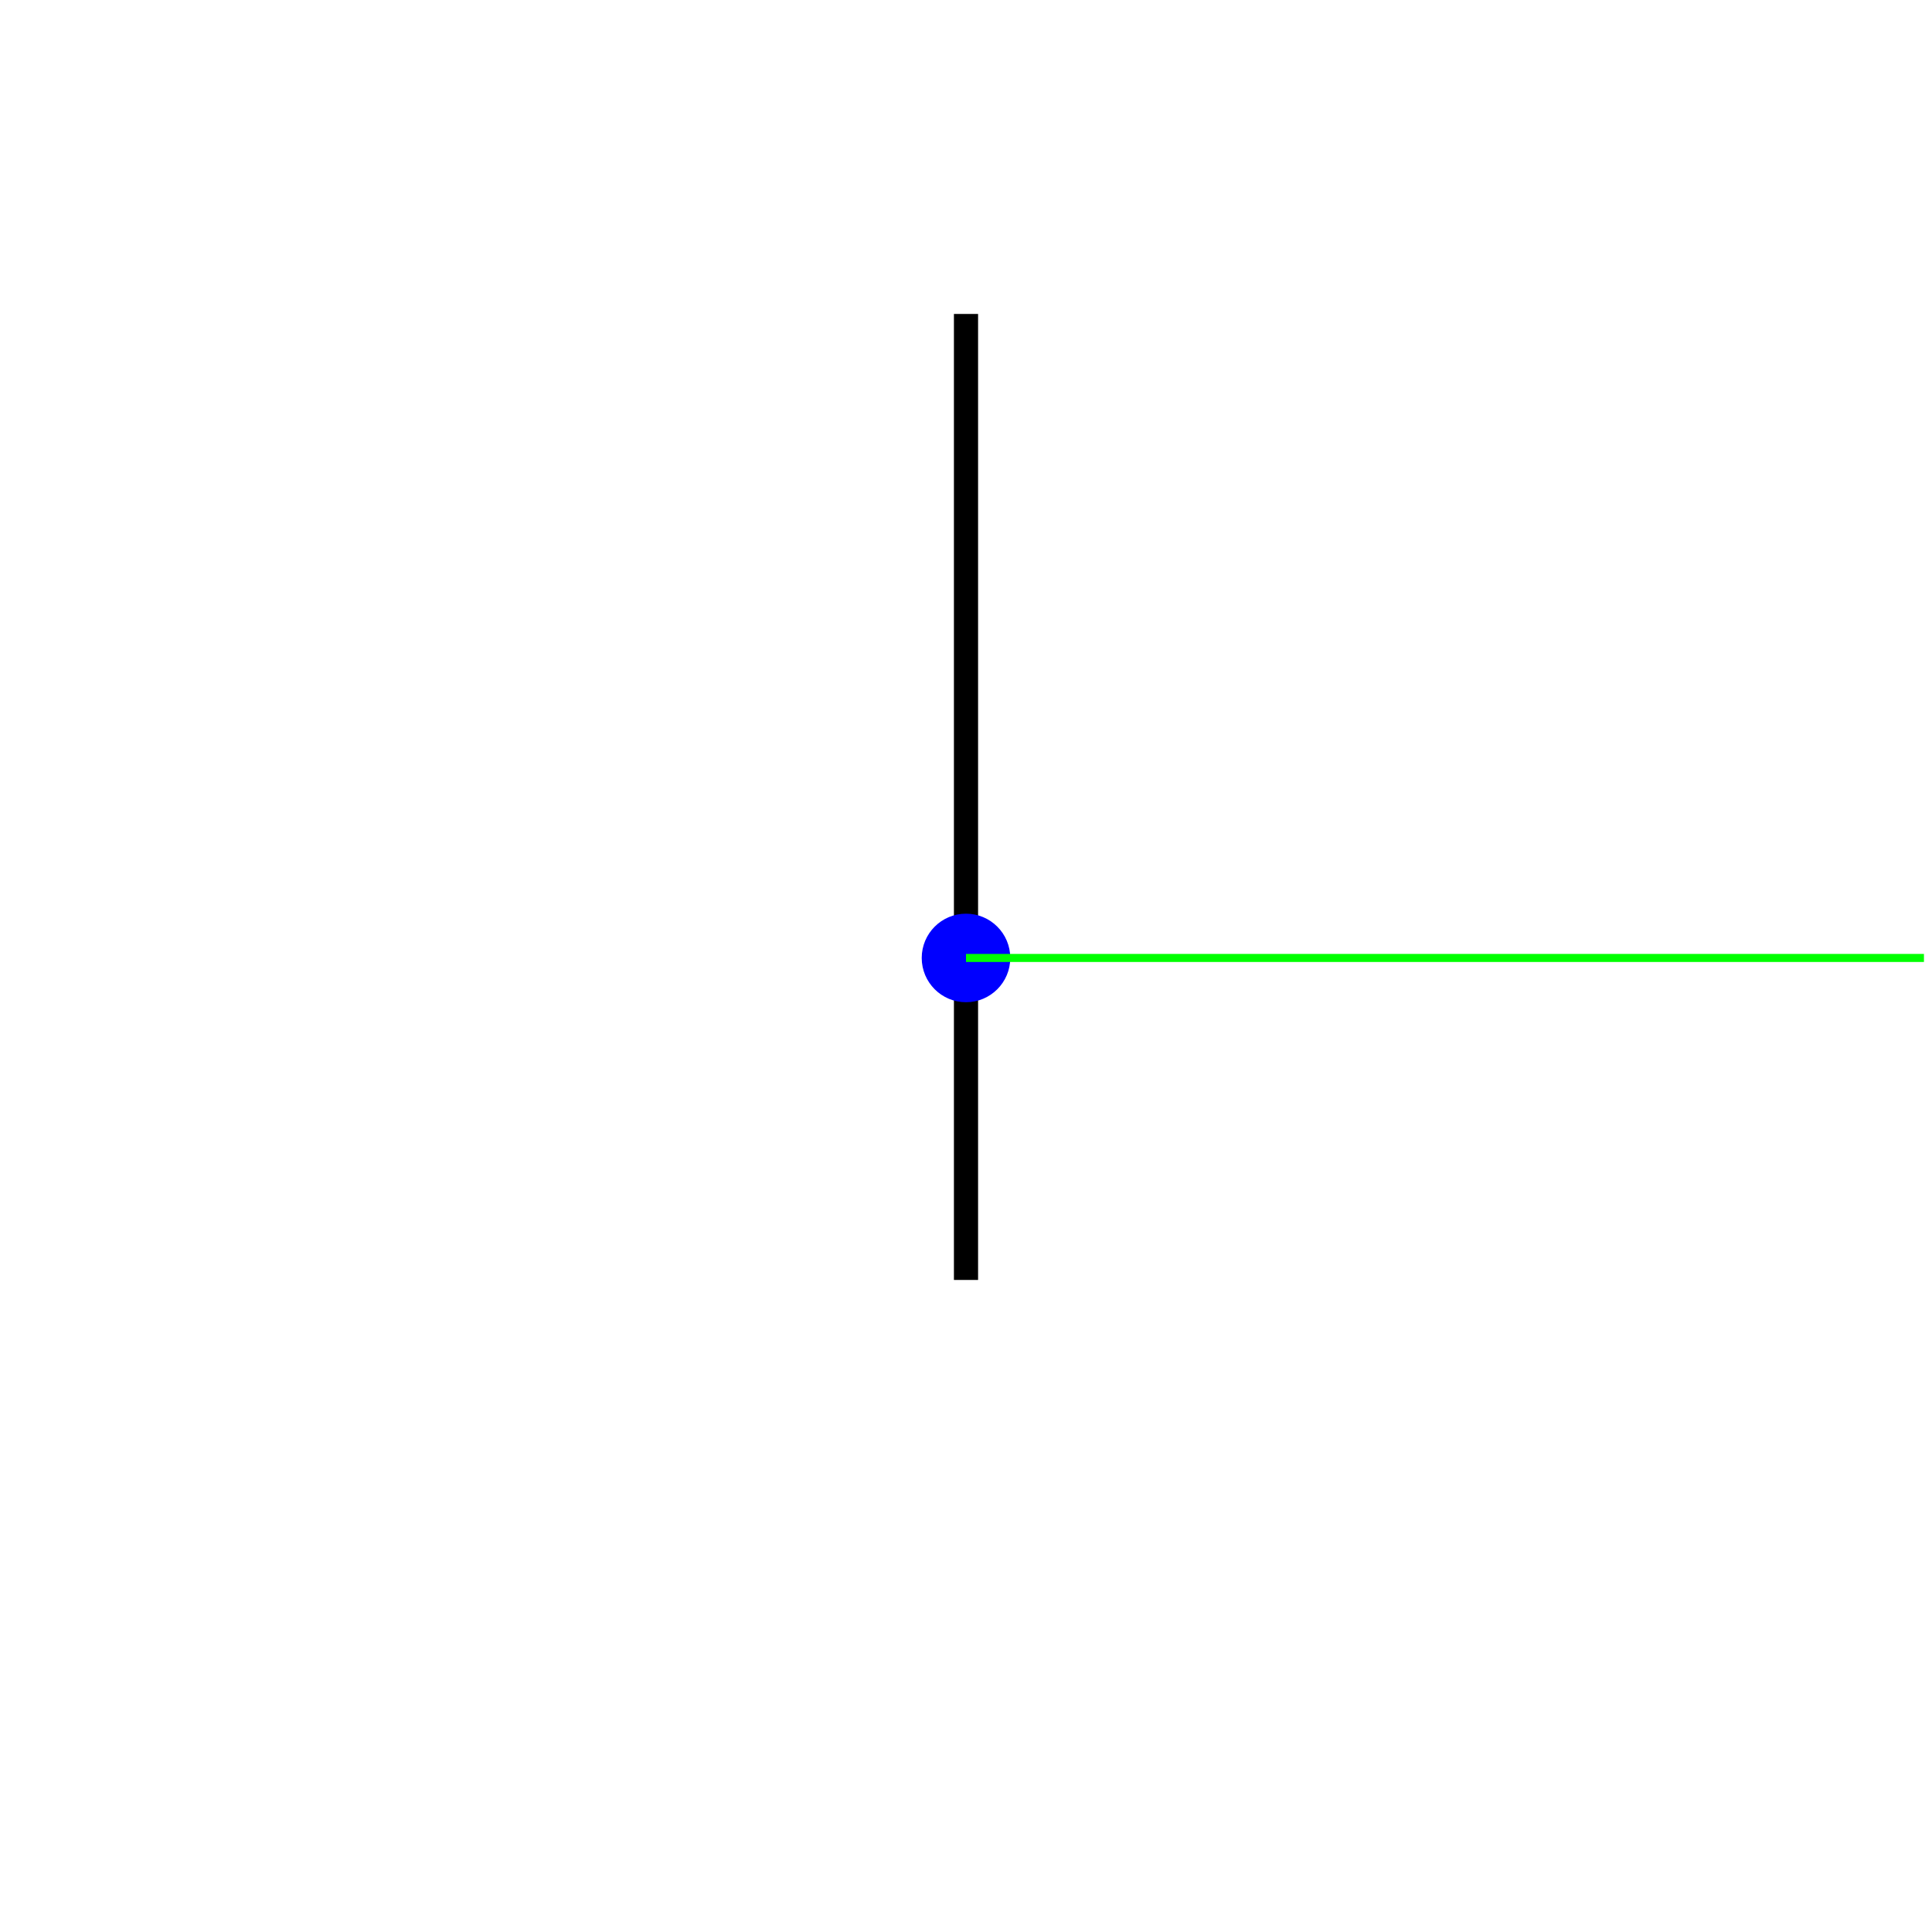
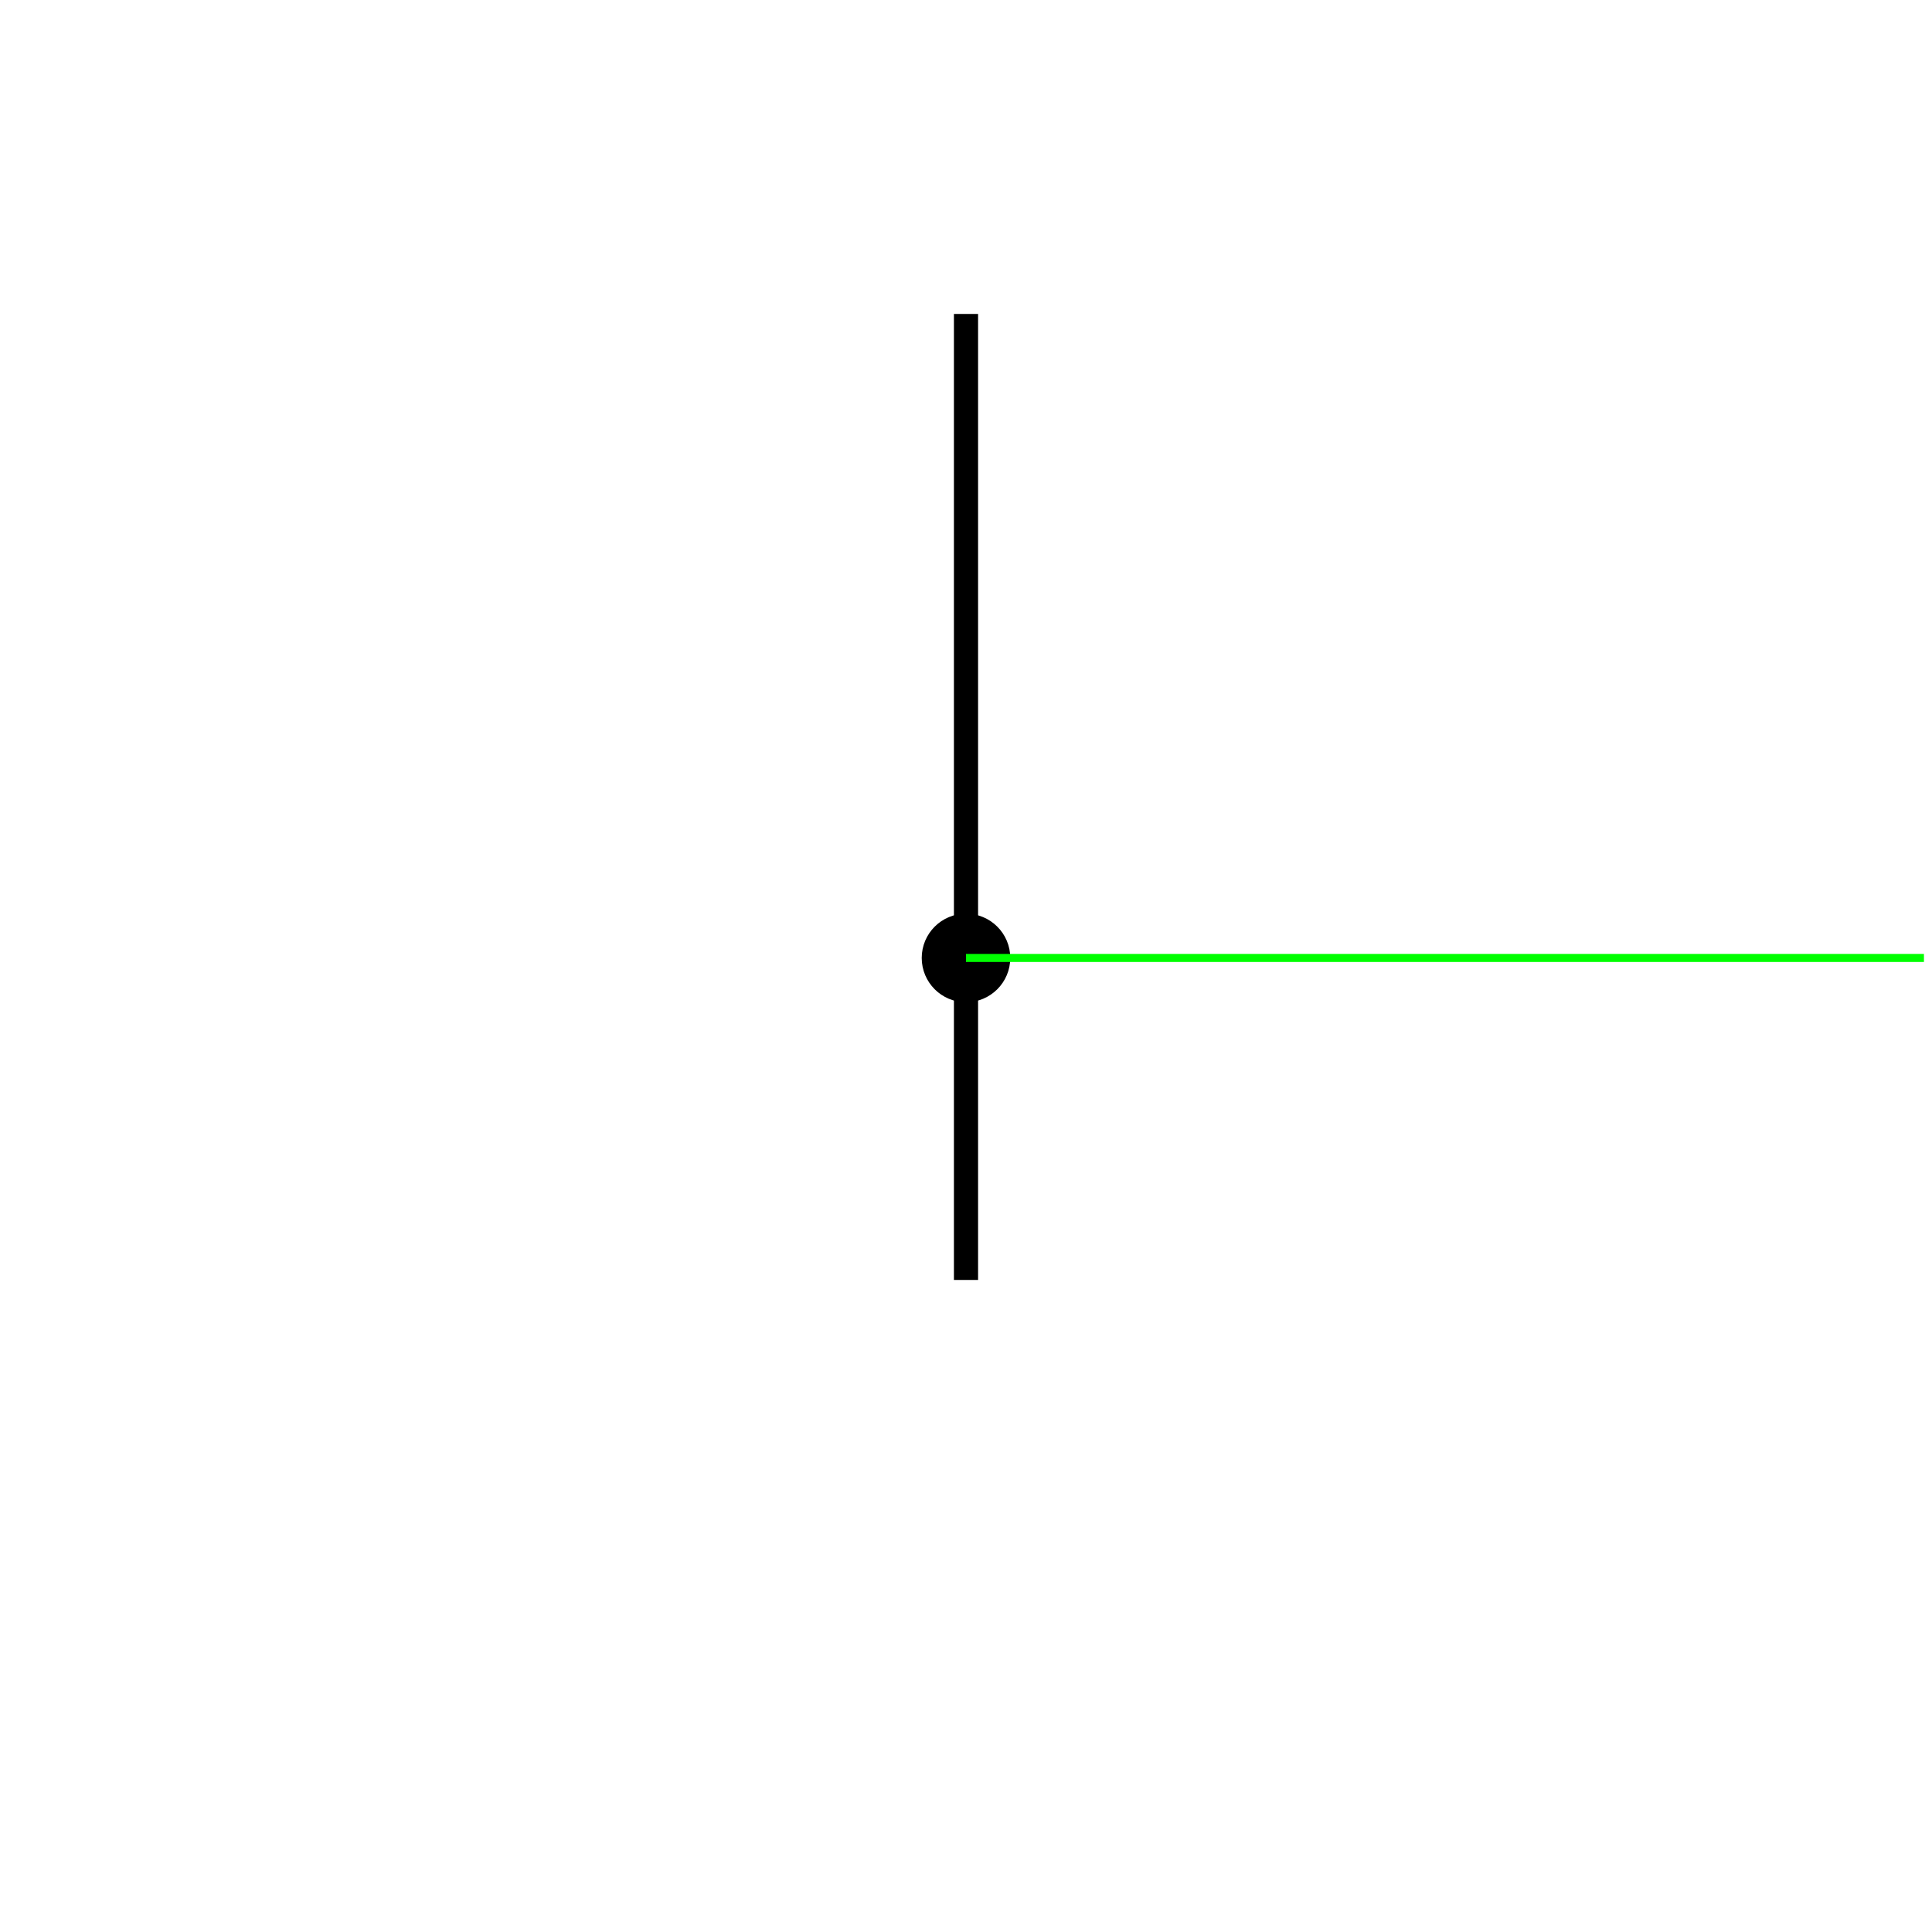
<svg xmlns="http://www.w3.org/2000/svg" version="1.1" width="240" height="240">
  <rect x="0" y="0" width="240" height="240" stroke="#ffffff" fill="#ffffff" />
  <polygon points=" 120,39 120,159 " stroke-width="3" stroke="#000000" fill="none" />
-   <circle cx="120" cy="119" r="5" stroke="#0000ff" fill="#0000ff" />
+   <circle cx="120" cy="119" r="5" stroke="#000000" fill="#000000" />
  <line x1="120" y1="119" x2="239" y2="119" stroke-width="1" stroke="#00ff00" fill="none" />
</svg>
